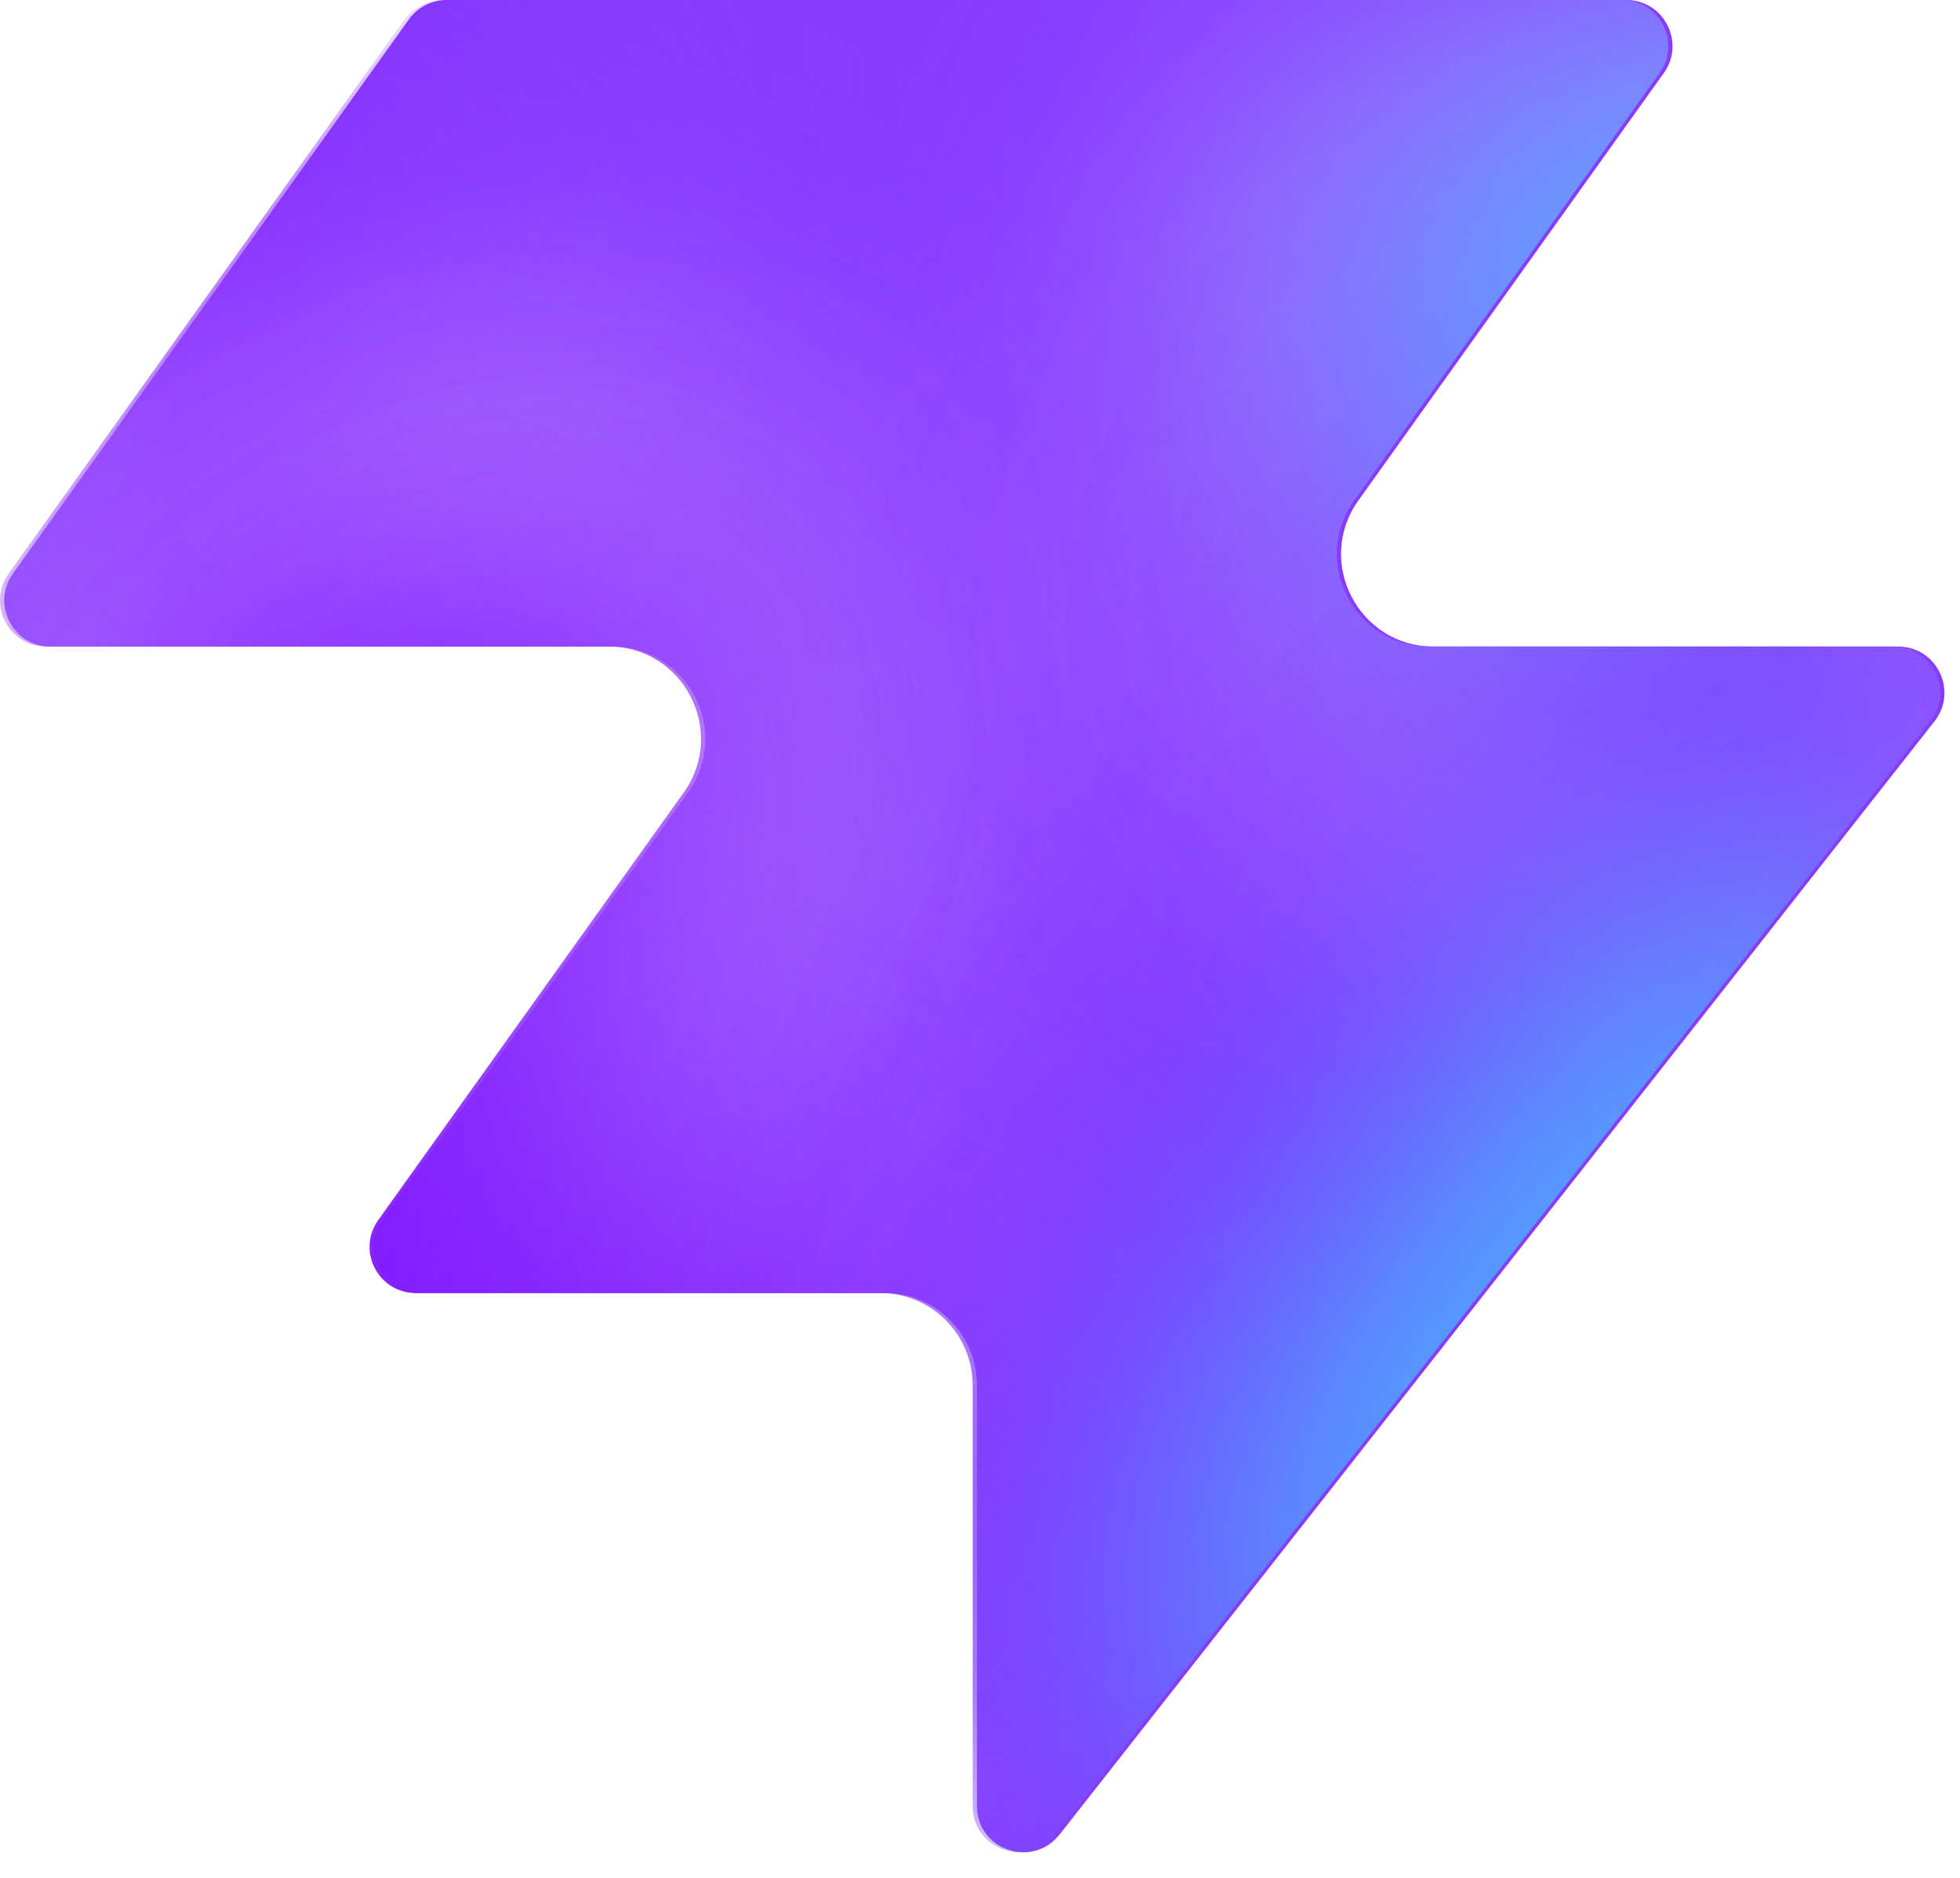
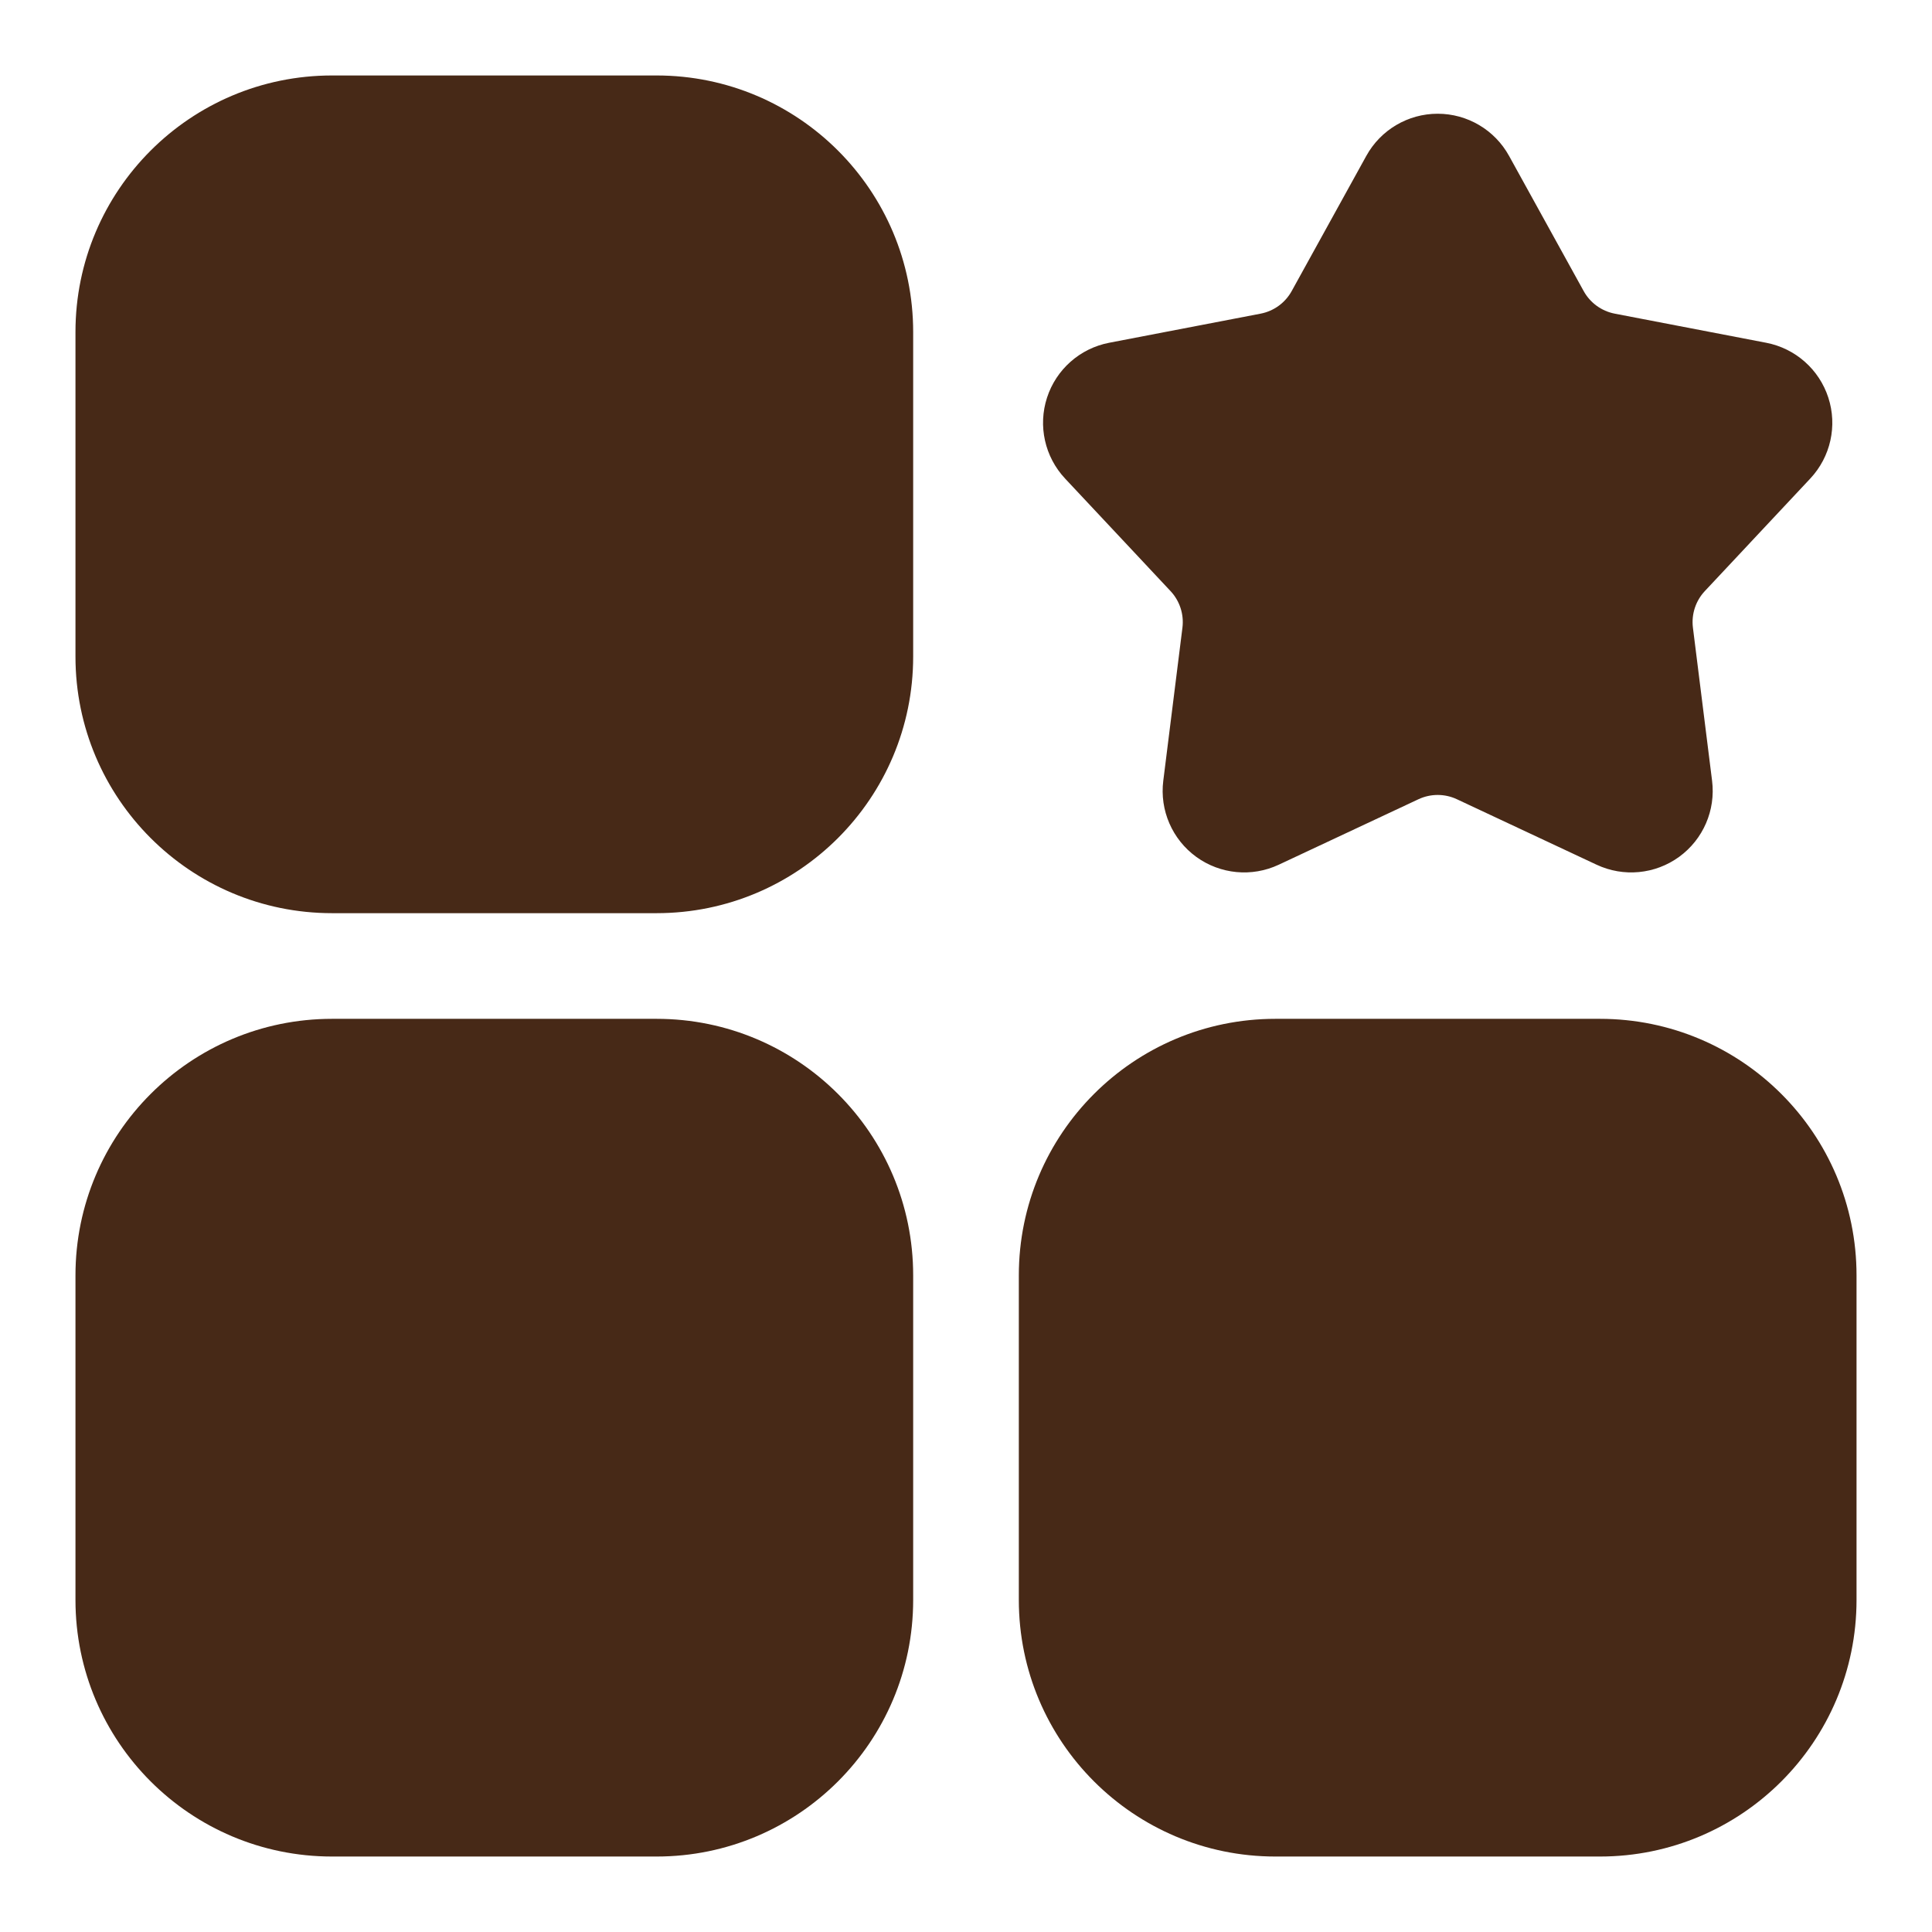
- <svg xmlns="http://www.w3.org/2000/svg" width="48" height="46" fill="none" viewBox="0 0 48 46">
-   <path fill="#863bff" d="M25.946 44.938c-.664.845-2.021.375-2.021-.698V33.937a2.26 2.26 0 0 0-2.262-2.262H10.287c-.92 0-1.456-1.04-.92-1.788l7.48-10.471c1.07-1.497 0-3.578-1.842-3.578H1.237c-.92 0-1.456-1.04-.92-1.788L10.013.474c.214-.297.556-.474.92-.474h28.894c.92 0 1.456 1.04.92 1.788l-7.48 10.471c-1.07 1.498 0 3.579 1.842 3.579h11.377c.943 0 1.473 1.088.89 1.83L25.947 44.94z" style="fill:#863bff;fill:color(display-p3 .525 .23 1);fill-opacity:1" />
-   <mask id="a" width="48" height="46" x="0" y="0" maskUnits="userSpaceOnUse" style="mask-type:alpha">
-     <path fill="#000" d="M25.842 44.938c-.664.844-2.021.375-2.021-.698V33.937a2.26 2.26 0 0 0-2.262-2.262H10.183c-.92 0-1.456-1.04-.92-1.788l7.48-10.471c1.07-1.498 0-3.579-1.842-3.579H1.133c-.92 0-1.456-1.04-.92-1.787L9.91.473c.214-.297.556-.474.92-.474h28.894c.92 0 1.456 1.04.92 1.788l-7.48 10.471c-1.07 1.498 0 3.578 1.842 3.578h11.377c.943 0 1.473 1.088.89 1.832L25.843 44.94z" style="fill:#000;fill-opacity:1" />
-   </mask>
-   <g mask="url(#a)">
-     <g filter="url(#b)">
-       <ellipse cx="5.508" cy="14.704" fill="#ede6ff" rx="5.508" ry="14.704" style="fill:#ede6ff;fill:color(display-p3 .927 .903 1);fill-opacity:1" transform="matrix(.00324 1 1 -.00324 -4.47 31.516)" />
-     </g>
-     <g filter="url(#c)">
-       <ellipse cx="10.399" cy="29.851" fill="#ede6ff" rx="10.399" ry="29.851" style="fill:#ede6ff;fill:color(display-p3 .927 .903 1);fill-opacity:1" transform="matrix(.00324 1 1 -.00324 -39.328 7.883)" />
-     </g>
-     <g filter="url(#d)">
-       <ellipse cx="5.508" cy="30.487" fill="#7e14ff" rx="5.508" ry="30.487" style="fill:#7e14ff;fill:color(display-p3 .492 .077 1);fill-opacity:1" transform="rotate(89.814 -25.913 -14.639)scale(1 -1)" />
-     </g>
-     <g filter="url(#e)">
-       <ellipse cx="5.508" cy="30.599" fill="#7e14ff" rx="5.508" ry="30.599" style="fill:#7e14ff;fill:color(display-p3 .492 .077 1);fill-opacity:1" transform="rotate(89.814 -32.644 -3.334)scale(1 -1)" />
-     </g>
-     <g filter="url(#f)">
-       <ellipse cx="5.508" cy="30.599" fill="#7e14ff" rx="5.508" ry="30.599" style="fill:#7e14ff;fill:color(display-p3 .492 .077 1);fill-opacity:1" transform="matrix(.00324 1 1 -.00324 -34.34 30.47)" />
-     </g>
-     <g filter="url(#g)">
-       <ellipse cx="14.072" cy="22.078" fill="#ede6ff" rx="14.072" ry="22.078" style="fill:#ede6ff;fill:color(display-p3 .927 .903 1);fill-opacity:1" transform="rotate(93.35 24.506 48.493)scale(-1 1)" />
-     </g>
-     <g filter="url(#h)">
-       <ellipse cx="3.47" cy="21.501" fill="#7e14ff" rx="3.47" ry="21.501" style="fill:#7e14ff;fill:color(display-p3 .492 .077 1);fill-opacity:1" transform="rotate(89.009 28.708 47.59)scale(-1 1)" />
-     </g>
-     <g filter="url(#i)">
-       <ellipse cx="3.47" cy="21.501" fill="#7e14ff" rx="3.47" ry="21.501" style="fill:#7e14ff;fill:color(display-p3 .492 .077 1);fill-opacity:1" transform="rotate(89.009 28.708 47.59)scale(-1 1)" />
-     </g>
-     <g filter="url(#j)">
-       <ellipse cx=".387" cy="8.972" fill="#7e14ff" rx="4.407" ry="29.108" style="fill:#7e14ff;fill:color(display-p3 .492 .077 1);fill-opacity:1" transform="rotate(39.51 .387 8.972)" />
-     </g>
-     <g filter="url(#k)">
-       <ellipse cx="47.523" cy="-6.092" fill="#7e14ff" rx="4.407" ry="29.108" style="fill:#7e14ff;fill:color(display-p3 .492 .077 1);fill-opacity:1" transform="rotate(37.892 47.523 -6.092)" />
-     </g>
-     <g filter="url(#l)">
-       <ellipse cx="41.412" cy="6.333" fill="#47bfff" rx="5.971" ry="9.665" style="fill:#47bfff;fill:color(display-p3 .28 .748 1);fill-opacity:1" transform="rotate(37.892 41.412 6.333)" />
-     </g>
-     <g filter="url(#m)">
-       <ellipse cx="-1.879" cy="38.332" fill="#7e14ff" rx="4.407" ry="29.108" style="fill:#7e14ff;fill:color(display-p3 .492 .077 1);fill-opacity:1" transform="rotate(37.892 -1.88 38.332)" />
-     </g>
-     <g filter="url(#n)">
-       <ellipse cx="-1.879" cy="38.332" fill="#7e14ff" rx="4.407" ry="29.108" style="fill:#7e14ff;fill:color(display-p3 .492 .077 1);fill-opacity:1" transform="rotate(37.892 -1.88 38.332)" />
-     </g>
-     <g filter="url(#o)">
-       <ellipse cx="35.651" cy="29.907" fill="#7e14ff" rx="4.407" ry="29.108" style="fill:#7e14ff;fill:color(display-p3 .492 .077 1);fill-opacity:1" transform="rotate(37.892 35.651 29.907)" />
-     </g>
-     <g filter="url(#p)">
-       <ellipse cx="38.418" cy="32.4" fill="#47bfff" rx="5.971" ry="15.297" style="fill:#47bfff;fill:color(display-p3 .28 .748 1);fill-opacity:1" transform="rotate(37.892 38.418 32.4)" />
-     </g>
-   </g>
-   <defs>
-     <filter id="b" width="60.045" height="41.654" x="-19.77" y="16.149" color-interpolation-filters="sRGB" filterUnits="userSpaceOnUse">
-       <feFlood flood-opacity="0" result="BackgroundImageFix" />
-       <feBlend in="SourceGraphic" in2="BackgroundImageFix" result="shape" />
-       <feGaussianBlur result="effect1_foregroundBlur_2002_17158" stdDeviation="7.659" />
-     </filter>
-     <filter id="c" width="90.34" height="51.437" x="-54.613" y="-7.533" color-interpolation-filters="sRGB" filterUnits="userSpaceOnUse">
-       <feFlood flood-opacity="0" result="BackgroundImageFix" />
-       <feBlend in="SourceGraphic" in2="BackgroundImageFix" result="shape" />
-       <feGaussianBlur result="effect1_foregroundBlur_2002_17158" stdDeviation="7.659" />
-     </filter>
-     <filter id="d" width="79.355" height="29.4" x="-49.64" y="2.03" color-interpolation-filters="sRGB" filterUnits="userSpaceOnUse">
-       <feFlood flood-opacity="0" result="BackgroundImageFix" />
-       <feBlend in="SourceGraphic" in2="BackgroundImageFix" result="shape" />
-       <feGaussianBlur result="effect1_foregroundBlur_2002_17158" stdDeviation="4.596" />
-     </filter>
-     <filter id="e" width="79.579" height="29.4" x="-45.045" y="20.029" color-interpolation-filters="sRGB" filterUnits="userSpaceOnUse">
-       <feFlood flood-opacity="0" result="BackgroundImageFix" />
-       <feBlend in="SourceGraphic" in2="BackgroundImageFix" result="shape" />
-       <feGaussianBlur result="effect1_foregroundBlur_2002_17158" stdDeviation="4.596" />
-     </filter>
-     <filter id="f" width="79.579" height="29.4" x="-43.513" y="21.178" color-interpolation-filters="sRGB" filterUnits="userSpaceOnUse">
-       <feFlood flood-opacity="0" result="BackgroundImageFix" />
-       <feBlend in="SourceGraphic" in2="BackgroundImageFix" result="shape" />
-       <feGaussianBlur result="effect1_foregroundBlur_2002_17158" stdDeviation="4.596" />
-     </filter>
-     <filter id="g" width="74.749" height="58.852" x="15.756" y="-17.901" color-interpolation-filters="sRGB" filterUnits="userSpaceOnUse">
-       <feFlood flood-opacity="0" result="BackgroundImageFix" />
-       <feBlend in="SourceGraphic" in2="BackgroundImageFix" result="shape" />
-       <feGaussianBlur result="effect1_foregroundBlur_2002_17158" stdDeviation="7.659" />
-     </filter>
-     <filter id="h" width="61.377" height="25.362" x="23.548" y="2.284" color-interpolation-filters="sRGB" filterUnits="userSpaceOnUse">
-       <feFlood flood-opacity="0" result="BackgroundImageFix" />
-       <feBlend in="SourceGraphic" in2="BackgroundImageFix" result="shape" />
-       <feGaussianBlur result="effect1_foregroundBlur_2002_17158" stdDeviation="4.596" />
-     </filter>
-     <filter id="i" width="61.377" height="25.362" x="23.548" y="2.284" color-interpolation-filters="sRGB" filterUnits="userSpaceOnUse">
-       <feFlood flood-opacity="0" result="BackgroundImageFix" />
-       <feBlend in="SourceGraphic" in2="BackgroundImageFix" result="shape" />
-       <feGaussianBlur result="effect1_foregroundBlur_2002_17158" stdDeviation="4.596" />
-     </filter>
-     <filter id="j" width="56.045" height="63.649" x="-27.636" y="-22.853" color-interpolation-filters="sRGB" filterUnits="userSpaceOnUse">
-       <feFlood flood-opacity="0" result="BackgroundImageFix" />
-       <feBlend in="SourceGraphic" in2="BackgroundImageFix" result="shape" />
-       <feGaussianBlur result="effect1_foregroundBlur_2002_17158" stdDeviation="4.596" />
-     </filter>
-     <filter id="k" width="54.814" height="64.646" x="20.116" y="-38.415" color-interpolation-filters="sRGB" filterUnits="userSpaceOnUse">
-       <feFlood flood-opacity="0" result="BackgroundImageFix" />
-       <feBlend in="SourceGraphic" in2="BackgroundImageFix" result="shape" />
-       <feGaussianBlur result="effect1_foregroundBlur_2002_17158" stdDeviation="4.596" />
-     </filter>
-     <filter id="l" width="33.541" height="35.313" x="24.641" y="-11.323" color-interpolation-filters="sRGB" filterUnits="userSpaceOnUse">
-       <feFlood flood-opacity="0" result="BackgroundImageFix" />
-       <feBlend in="SourceGraphic" in2="BackgroundImageFix" result="shape" />
-       <feGaussianBlur result="effect1_foregroundBlur_2002_17158" stdDeviation="4.596" />
-     </filter>
-     <filter id="m" width="54.814" height="64.646" x="-29.286" y="6.009" color-interpolation-filters="sRGB" filterUnits="userSpaceOnUse">
-       <feFlood flood-opacity="0" result="BackgroundImageFix" />
-       <feBlend in="SourceGraphic" in2="BackgroundImageFix" result="shape" />
-       <feGaussianBlur result="effect1_foregroundBlur_2002_17158" stdDeviation="4.596" />
-     </filter>
-     <filter id="n" width="54.814" height="64.646" x="-29.286" y="6.009" color-interpolation-filters="sRGB" filterUnits="userSpaceOnUse">
-       <feFlood flood-opacity="0" result="BackgroundImageFix" />
-       <feBlend in="SourceGraphic" in2="BackgroundImageFix" result="shape" />
-       <feGaussianBlur result="effect1_foregroundBlur_2002_17158" stdDeviation="4.596" />
-     </filter>
-     <filter id="o" width="54.814" height="64.646" x="8.244" y="-2.416" color-interpolation-filters="sRGB" filterUnits="userSpaceOnUse">
-       <feFlood flood-opacity="0" result="BackgroundImageFix" />
-       <feBlend in="SourceGraphic" in2="BackgroundImageFix" result="shape" />
-       <feGaussianBlur result="effect1_foregroundBlur_2002_17158" stdDeviation="4.596" />
-     </filter>
-     <filter id="p" width="39.409" height="43.623" x="18.713" y="10.588" color-interpolation-filters="sRGB" filterUnits="userSpaceOnUse">
-       <feFlood flood-opacity="0" result="BackgroundImageFix" />
-       <feBlend in="SourceGraphic" in2="BackgroundImageFix" result="shape" />
-       <feGaussianBlur result="effect1_foregroundBlur_2002_17158" stdDeviation="4.596" />
-     </filter>
-   </defs>
+ <svg xmlns="http://www.w3.org/2000/svg" viewBox="0 0 128 128" width="128" height="128">
+   <style>path{fill:#472917}@media (prefers-color-scheme:dark){path{fill:#f2f9f9}}</style>
+   <path d="M5 22A17 17 0 0 1 22 5L43.5 5A17 17 0 0 1 60.5 22L60.5 43.5A17 17 0 0 1 43.5 60.5L22 60.5A17 17 0 0 1 5 43.5ZM5 84.5A17 17 0 0 1 22 67.5L43.5 67.5A17 17 0 0 1 60.5 84.5L60.5 106A17 17 0 0 1 43.5 123L22 123A17 17 0 0 1 5 106ZM67.5 84.5A17 17 0 0 1 84.5 67.5L106 67.5A17 17 0 0 1 123 84.5L123 106A17 17 0 0 1 106 123L84.5 123A17 17 0 0 1 67.5 106ZM90.52 10.33A5.4 5.4 0 0 1 99.98 10.33L104.92 19.28A3 3 0 0 0 106.98 20.78L117.02 22.71A5.4 5.4 0 0 1 119.94 31.7L112.95 39.16A3 3 0 0 0 112.16 41.58L113.43 51.73A5.4 5.4 0 0 1 105.78 57.29L96.52 52.95A3 3 0 0 0 93.98 52.95L84.72 57.29A5.4 5.4 0 0 1 77.07 51.73L78.34 41.58A3 3 0 0 0 77.55 39.16L70.56 31.7A5.4 5.4 0 0 1 73.48 22.71L83.52 20.78A3 3 0 0 0 85.58 19.28Z" />
</svg>
